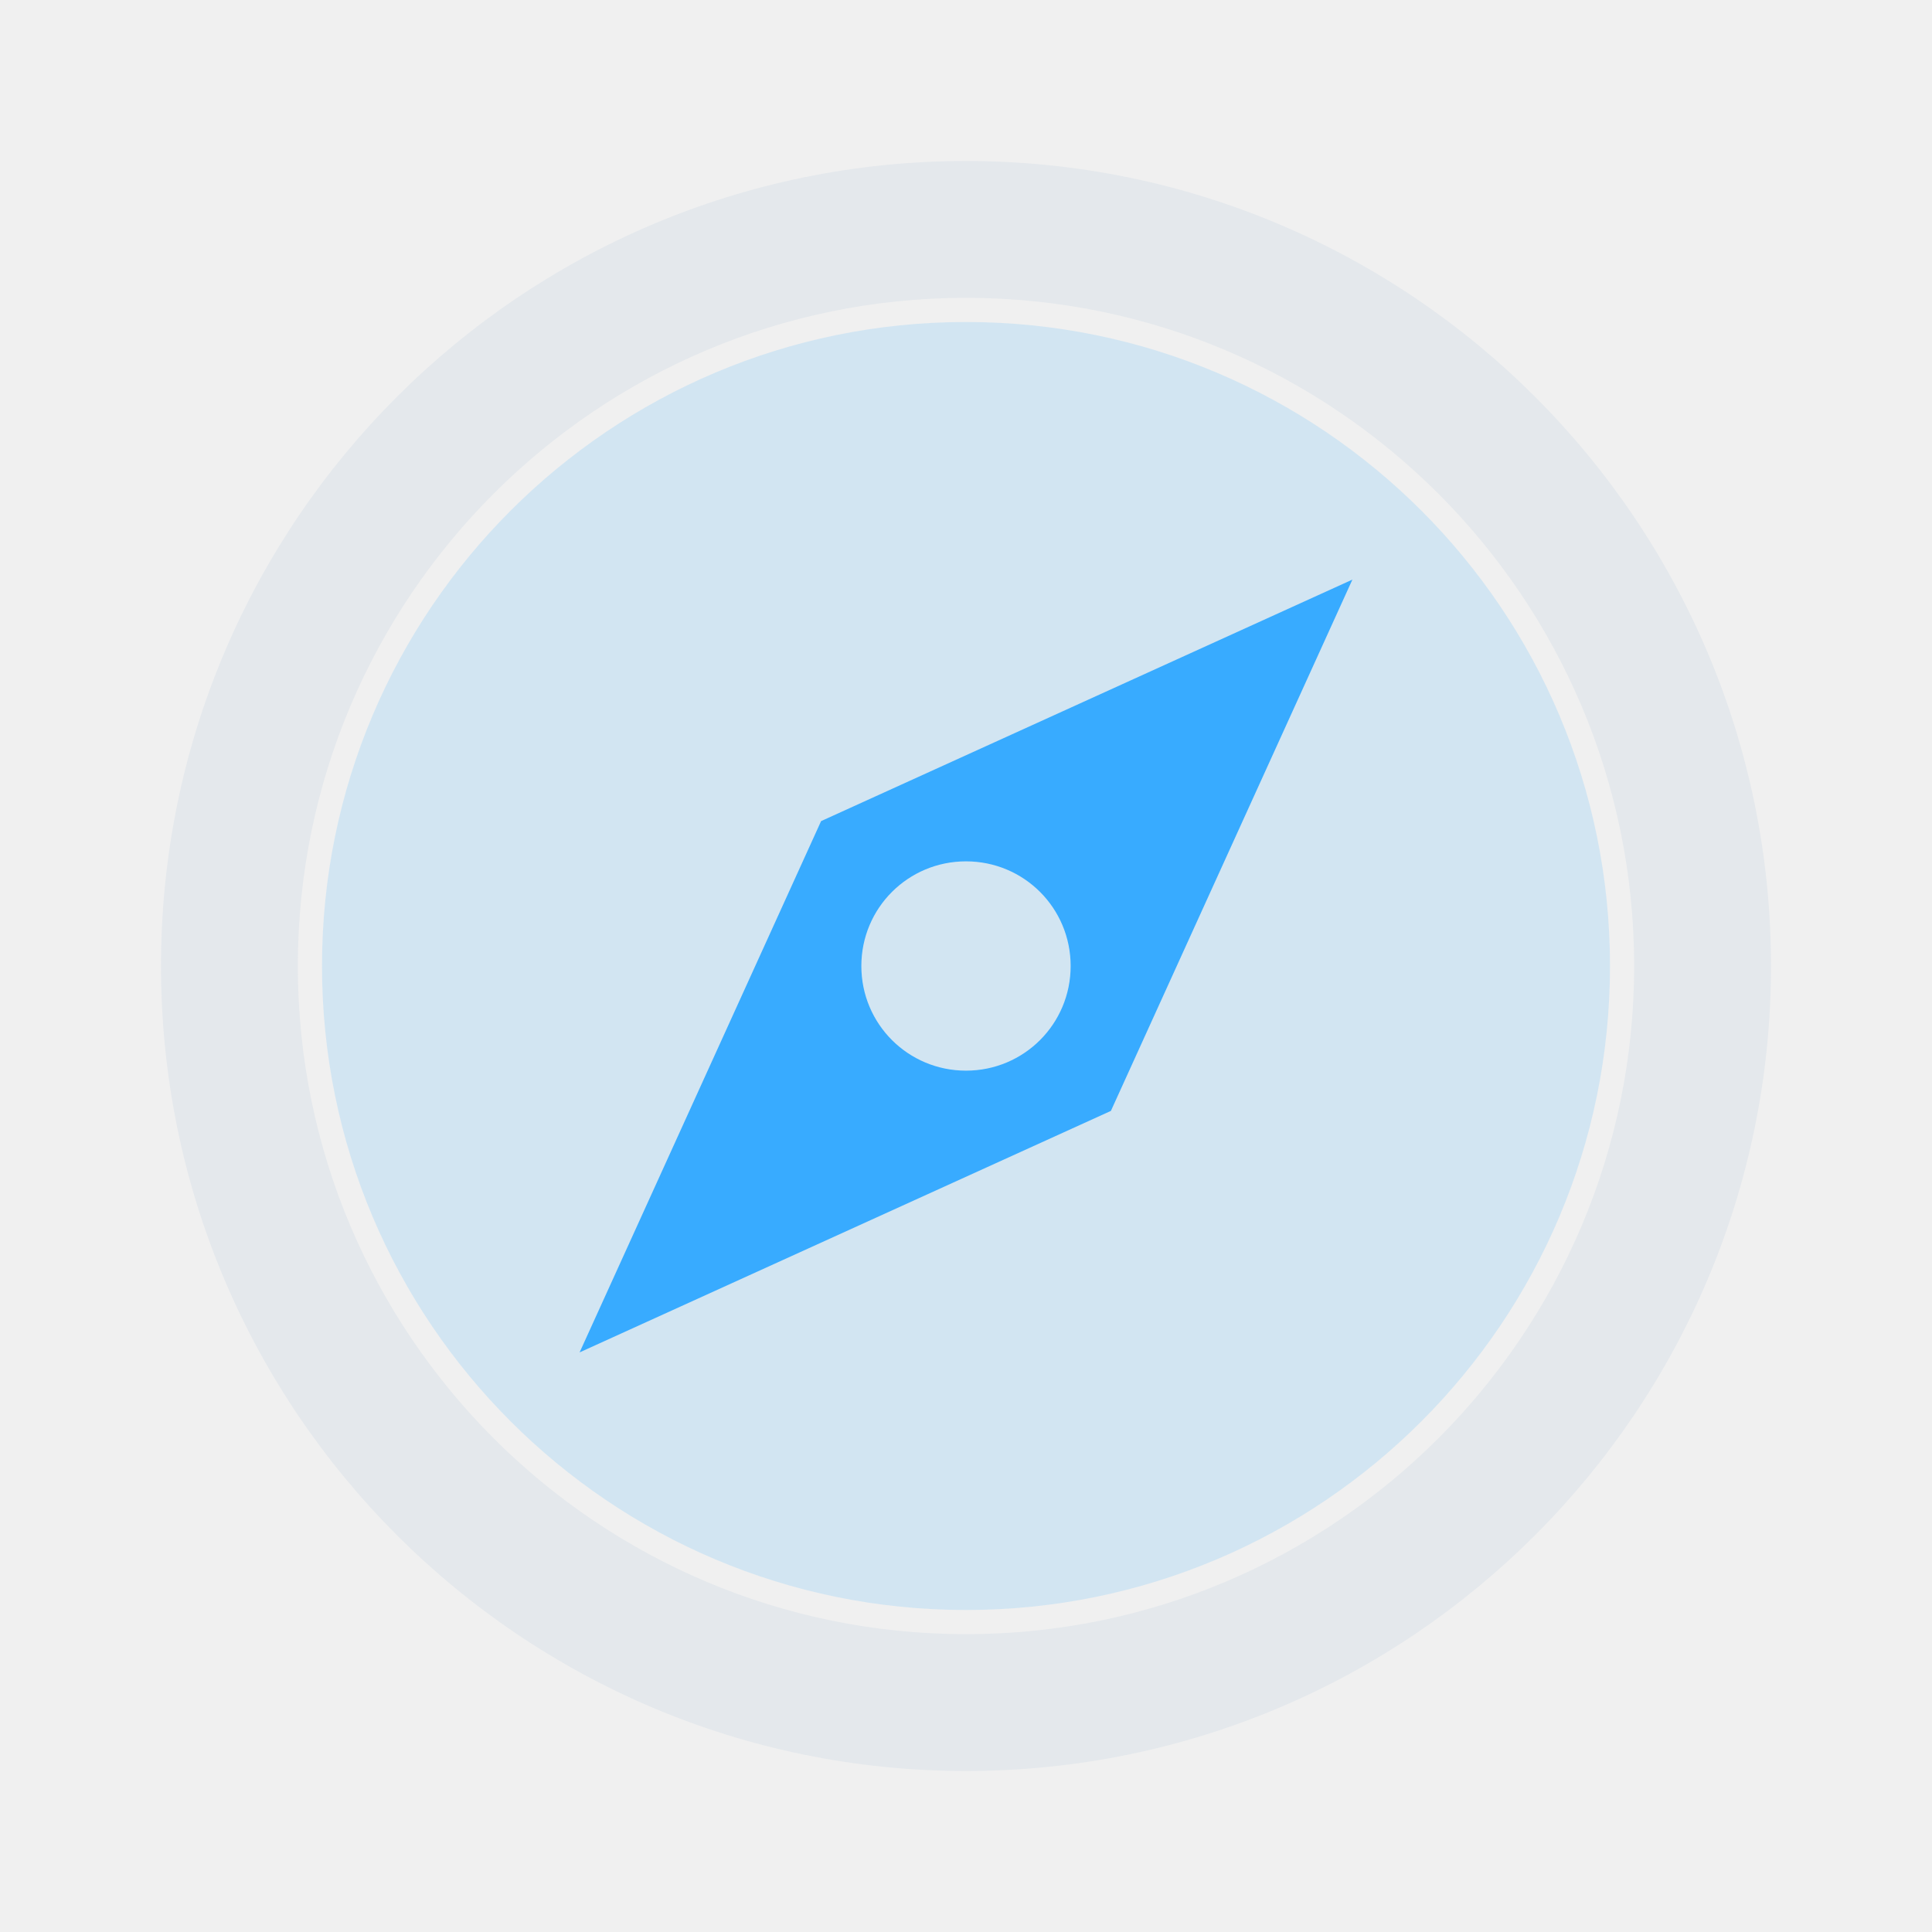
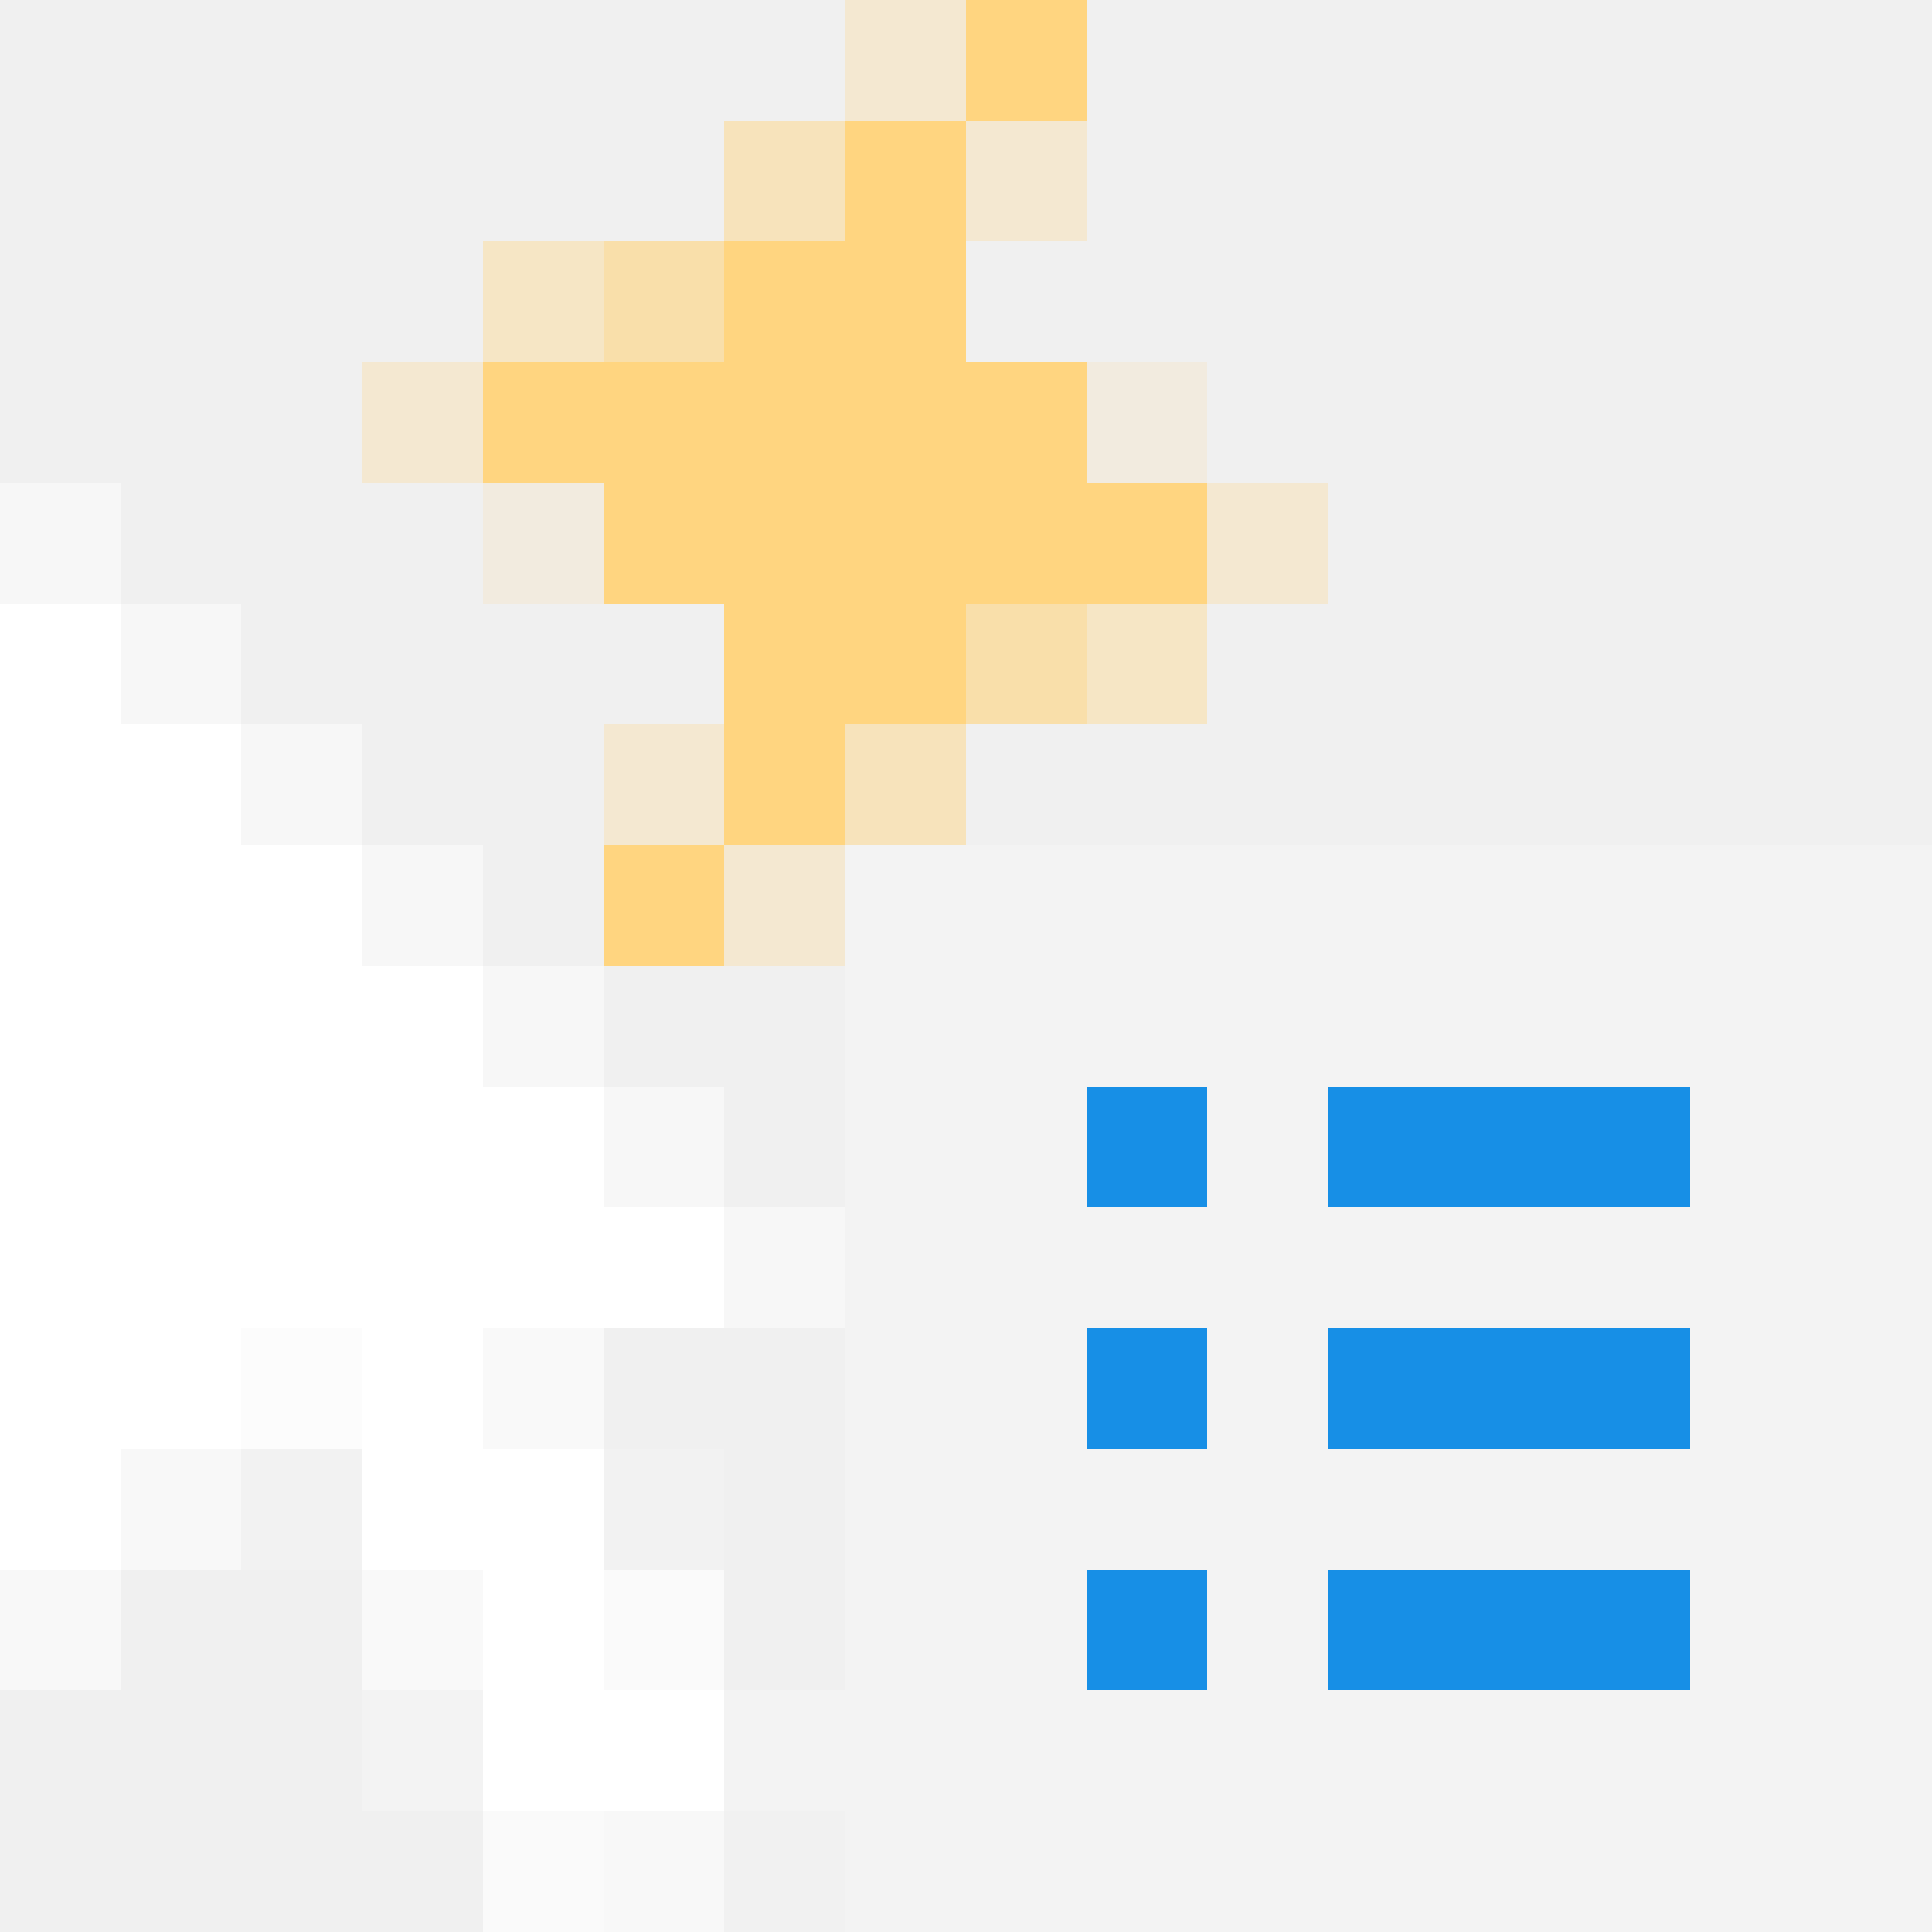
- <svg xmlns="http://www.w3.org/2000/svg" viewBox="0 0 24 24" width="24" height="24">
-   <circle fill="#38ABFF" fill-opacity="0.16" cx="12" cy="12" r="8" />
-   <path fill="#E4E8EC" d="M12,2 C6.48,2 2,6.48 2,12 C2,17.52 6.48,22 12,22 C17.52,22 22,17.52 22,12 C22,6.48 17.52,2 12,2 Z M12,3.7 C16.58,3.7 20.3,7.42 20.3,12 C20.3,16.58 16.58,20.3 12,20.3 C7.42,20.3 3.7,16.58 3.7,12 C3.7,7.42 7.42,3.7 12,3.7 Z" />
-   <path fill="#38ABFF" d="M16.8,7.2 L10.2,10.2 L7.2,16.8 L13.8,13.8 L16.8,7.2 Z M12,10.7 C12.72,10.7 13.3,11.28 13.3,12 C13.3,12.72 12.72,13.3 12,13.3 C11.28,13.3 10.7,12.72 10.7,12 C10.7,11.28 11.28,10.7 12,10.7 Z" />
+ <svg xmlns="http://www.w3.org/2000/svg" viewBox="0 0 16 16" width="16" height="16" shape-rendering="crispEdges">
+   <path fill="#FFD580" fill-opacity="0.275" d="M7,0 H8 V1 H7 Z M8,1 H9 V2 H8 Z M3,3 H4 V4 H3 Z M10,4 H11 V5 H10 Z M5,6 H6 V7 H5 Z M6,7 H7 V8 H6 Z" />
+   <path fill="#FFD580" d="M8,0 H9 V1 H8 Z M7,1 H8 V2 H7 Z M6,2 H8 V3 H6 Z M4,3 H9 V4 H4 Z M5,4 H10 V5 H5 Z M6,5 H8 V6 H6 Z M6,6 H7 V7 H6 Z M5,7 H6 V8 H5 Z" />
+   <path fill="#FFD580" fill-opacity="0.475" d="M6,1 H7 V2 H6 Z M7,6 H8 V7 H7 Z" />
+   <path fill="#FFD580" fill-opacity="0.384" d="M4,2 H5 V3 H4 Z M9,5 H10 V6 H9 Z" />
+   <path fill="#FFD580" fill-opacity="0.62" d="M5,2 H6 V3 H5 Z M8,5 H9 V6 H8 Z" />
+   <path fill="#FFD580" fill-opacity="0.149" d="M9,3 H10 V4 H9 Z M4,4 H5 V5 H4 Z" />
+   <path fill="#FFFFFF" fill-opacity="0.498" d="M0,4 H1 V5 H0 Z M1,5 H2 V6 H1 Z M2,6 H3 V7 H2 Z M3,7 H4 V8 H3 Z M4,8 H5 V9 H4 Z M5,9 H6 V10 H5 Z M6,10 H7 V11 H6 Z" />
+   <path fill="#FFFFFF" d="M0,5 H1 V6 H0 Z M0,6 H2 V7 H0 Z M0,7 H3 V8 H0 Z M0,8 H4 V9 H0 Z M0,9 H5 V10 H0 Z M0,10 H6 V11 H0 Z M0,11 H2 V12 H0 Z M3,11 H4 V12 H3 Z M0,12 H1 V13 H0 Z M4,13 H5 V14 H4 Z M5,14 H6 V15 H5 Z" />
+   <path fill="#F3F3F3" d="M7,7 H16 V8 H7 Z M7,8 H16 V9 H7 Z M7,9 H9 V10 H7 Z M10,9 H11 V10 H10 Z M14,9 H16 V10 H14 Z M7,10 H16 V11 H7 Z M7,11 H9 V12 H7 Z M10,11 H11 V12 H10 Z M14,11 H16 V12 H14 Z M7,12 H16 V13 H7 Z M7,13 H9 V14 H7 Z M10,13 H11 V14 H10 Z M14,13 H16 V14 H14 Z M7,14 H16 V15 H7 Z M7,15 H16 V16 H7 Z" />
+   <path fill="#178FE6" d="M9,9 H10 V10 H9 Z M11,9 H14 V10 H11 Z M9,11 H10 V12 H9 Z M11,11 H14 V12 H11 Z M9,13 H10 V14 H9 Z M11,13 H14 V14 H11 Z" />
+   <path fill="#FFFFFF" fill-opacity="0.773" d="M2,11 H3 V12 H2 Z" />
+   <path fill="#FFFFFF" fill-opacity="0.592" d="M4,11 H5 V12 H4 Z" />
+   <path fill="#FFFFFF" fill-opacity="0.502" d="M1,12 H2 V13 H1 Z M0,13 H1 V14 H0 Z M5,15 H6 V16 H5 Z" />
+   <path fill="#FFFFFF" fill-opacity="0.118" d="M2,12 H3 V13 H2 Z" />
+   <path fill="#FFFFFF" fill-opacity="0.976" d="M3,12 H4 V13 H3 Z" />
+   <path fill="#FFFFFF" fill-opacity="0.984" d="M4,12 H5 V13 H4 Z" />
+   <path fill="#FFFFFF" fill-opacity="0.153" d="M5,12 H6 V13 H5 Z" />
+   <path fill="#FFFFFF" fill-opacity="0.631" d="M3,13 H4 V14 H3 Z" />
+   <path fill="#FFFFFF" fill-opacity="0.682" d="M5,13 H6 V14 H5 Z" />
+   <path fill="#FFFFFF" fill-opacity="0.192" d="M3,14 H4 V15 H3 Z" />
+   <path fill="#FFFFFF" fill-opacity="0.996" d="M4,14 H5 V15 H4 Z" />
+   <path fill="#FFFFFF" fill-opacity="0.227" d="M6,14 H7 V15 H6 Z" />
+   <path fill="#FFFFFF" fill-opacity="0.663" d="M4,15 H5 V16 H4 Z" />
+   <path fill="#FFFFFF" fill-opacity="0.063" d="M6,15 H7 V16 H6 Z" />
</svg>
